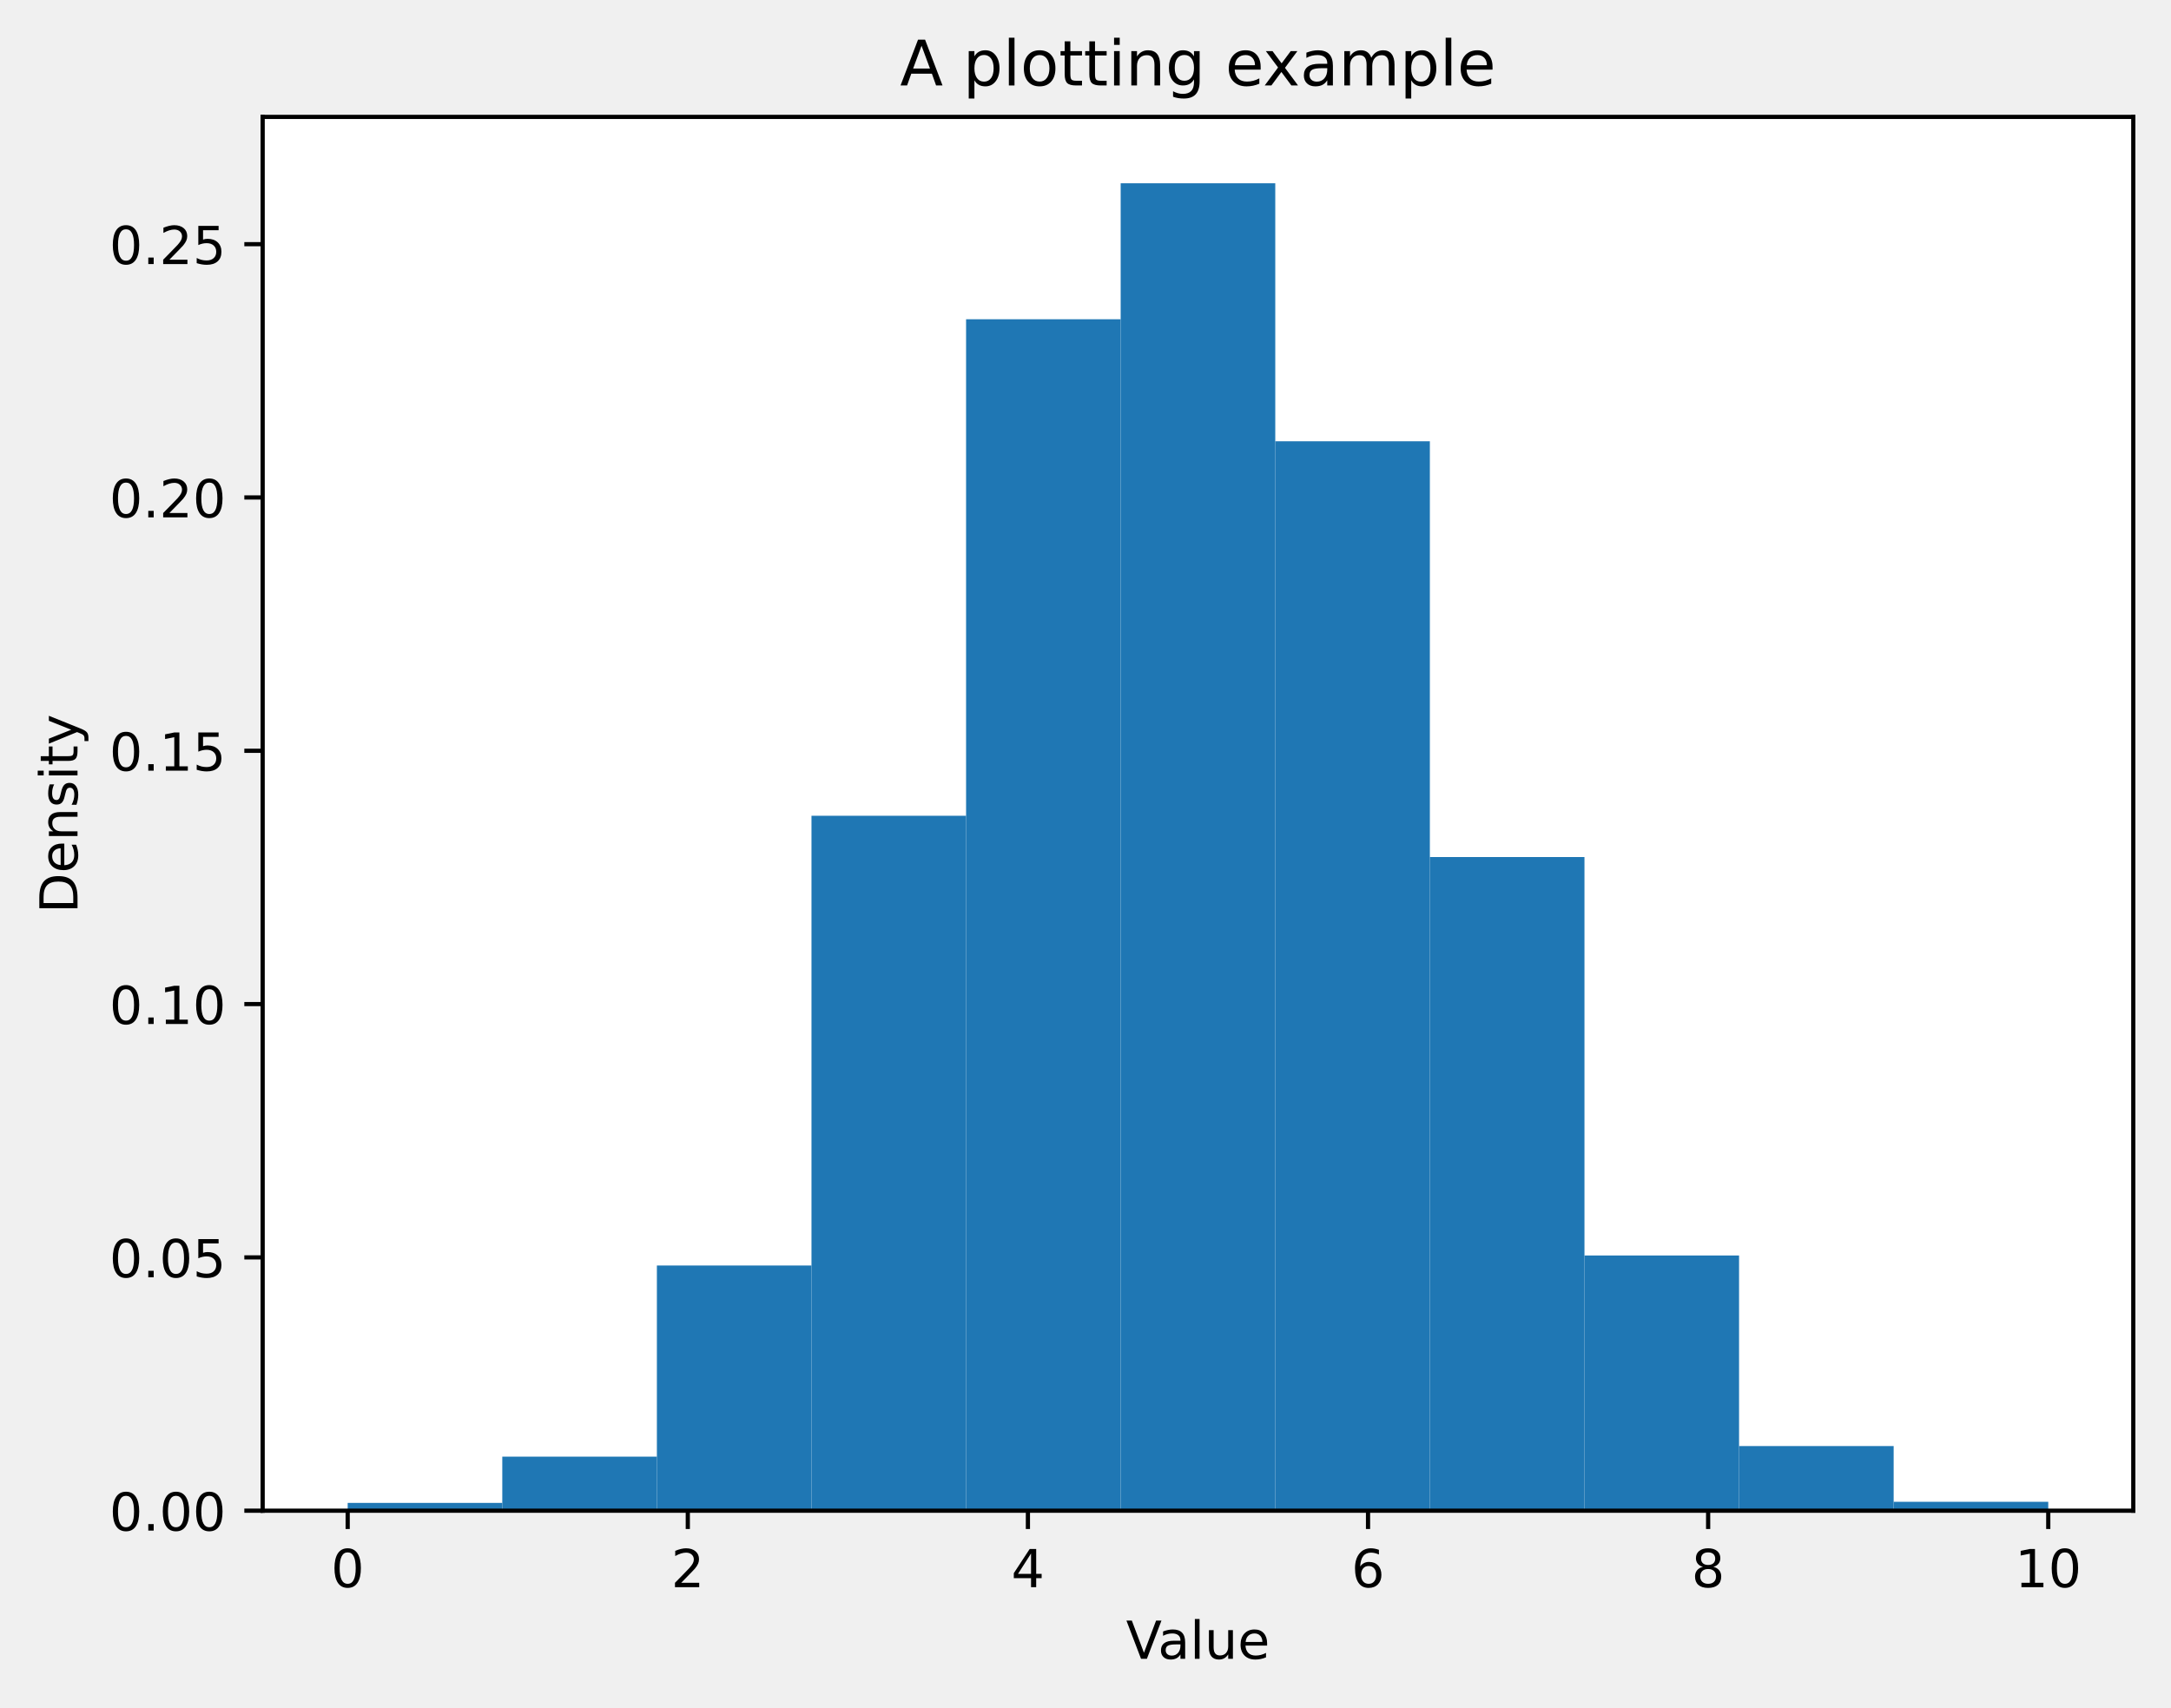
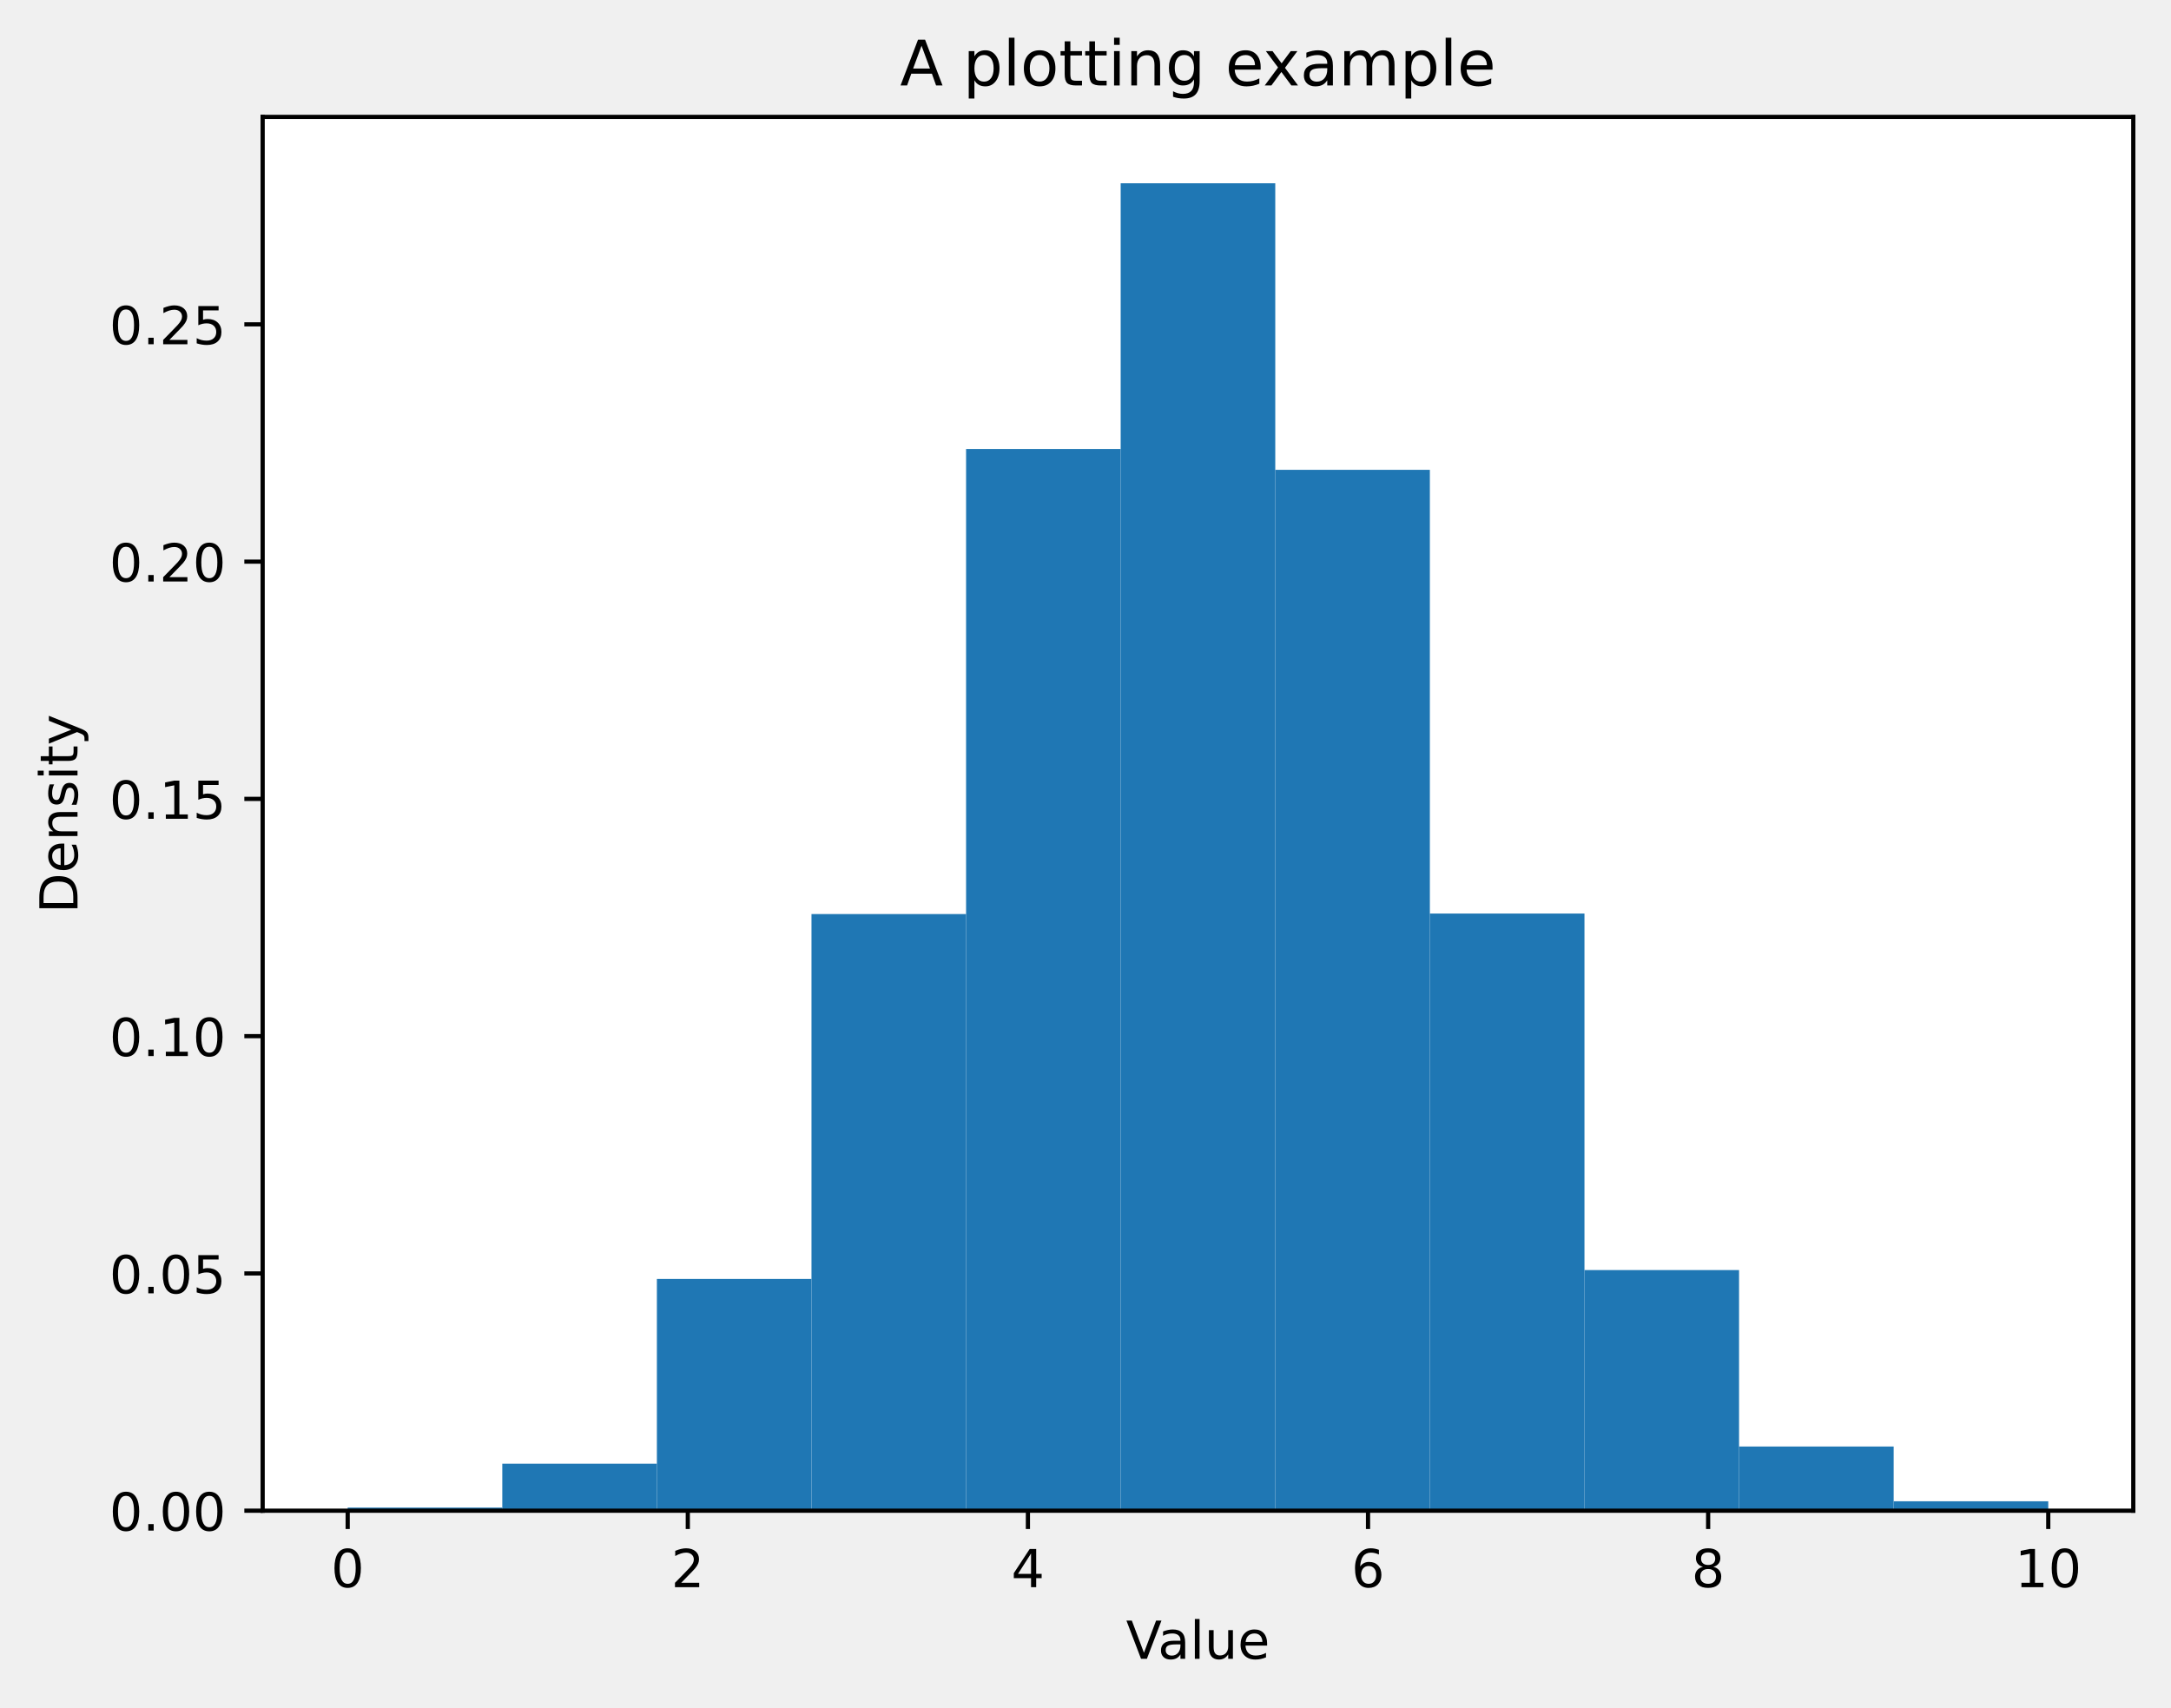
<svg xmlns="http://www.w3.org/2000/svg" xmlns:xlink="http://www.w3.org/1999/xlink" width="414.464pt" height="325.986pt" viewBox="0 0 414.464 325.986" version="1.1">
  <defs>
    <style type="text/css">*{stroke-linejoin: round; stroke-linecap: butt}</style>
  </defs>
  <g id="figure_1">
    <g id="patch_1">
      <path d="M 0 325.986  L 414.464 325.986  L 414.464 0  L 0 0  L 0 325.986  z " style="fill: none" />
    </g>
    <g id="axes_1">
      <g id="patch_2">
        <path d="M 50.144 288.43  L 407.264 288.43  L 407.264 22.318  L 50.144 22.318  z " style="fill: #ffffff" />
      </g>
      <g id="patch_3">
-         <path d="M 66.376 288.43  L 95.891 288.43  L 95.891 286.941  L 66.376 286.941  z " clip-path="url(#p08b412d305)" style="fill: #1f77b4" />
+         <path d="M 66.376 288.43  L 95.891 288.43  L 95.891 287.832  L 66.376 287.832  z " clip-path="url(#p391ea08da9)" style="fill: #1f77b4" />
      </g>
      <g id="patch_4">
-         <path d="M 95.891 288.43  L 125.405 288.43  L 125.405 278.11  L 95.891 278.11  z " clip-path="url(#p08b412d305)" style="fill: #1f77b4" />
+         <path d="M 95.891 288.43  L 125.405 288.43  L 125.405 279.461  L 95.891 279.461  z " clip-path="url(#p391ea08da9)" style="fill: #1f77b4" />
      </g>
      <g id="patch_5">
-         <path d="M 125.405 288.43  L 154.919 288.43  L 154.919 241.615  L 125.405 241.615  z " clip-path="url(#p08b412d305)" style="fill: #1f77b4" />
+         <path d="M 125.405 288.43  L 154.919 288.43  L 154.919 244.18  L 125.405 244.18  z " clip-path="url(#p391ea08da9)" style="fill: #1f77b4" />
      </g>
      <g id="patch_6">
-         <path d="M 154.919 288.43  L 184.433 288.43  L 184.433 155.752  L 154.919 155.752  z " clip-path="url(#p08b412d305)" style="fill: #1f77b4" />
+         <path d="M 154.919 288.43  L 184.433 288.43  L 184.433 174.517  L 154.919 174.517  z " clip-path="url(#p391ea08da9)" style="fill: #1f77b4" />
      </g>
      <g id="patch_7">
-         <path d="M 184.433 288.43  L 213.947 288.43  L 213.947 60.951  L 184.433 60.951  z " clip-path="url(#p08b412d305)" style="fill: #1f77b4" />
+         <path d="M 184.433 288.43  L 213.947 288.43  L 213.947 85.718  L 184.433 85.718  z " clip-path="url(#p391ea08da9)" style="fill: #1f77b4" />
      </g>
      <g id="patch_8">
-         <path d="M 213.947 288.43  L 243.461 288.43  L 243.461 34.99  L 213.947 34.99  z " clip-path="url(#p08b412d305)" style="fill: #1f77b4" />
+         <path d="M 213.947 288.43  L 243.461 288.43  L 243.461 34.99  L 213.947 34.99  z " clip-path="url(#p391ea08da9)" style="fill: #1f77b4" />
      </g>
      <g id="patch_9">
-         <path d="M 243.461 288.43  L 272.975 288.43  L 272.975 84.252  L 243.461 84.252  z " clip-path="url(#p08b412d305)" style="fill: #1f77b4" />
+         <path d="M 243.461 288.43  L 272.975 288.43  L 272.975 89.704  L 243.461 89.704  z " clip-path="url(#p391ea08da9)" style="fill: #1f77b4" />
      </g>
      <g id="patch_10">
-         <path d="M 272.975 288.43  L 302.489 288.43  L 302.489 163.625  L 272.975 163.625  z " clip-path="url(#p08b412d305)" style="fill: #1f77b4" />
+         <path d="M 272.975 288.43  L 302.489 288.43  L 302.489 174.417  L 272.975 174.417  z " clip-path="url(#p391ea08da9)" style="fill: #1f77b4" />
      </g>
      <g id="patch_11">
-         <path d="M 302.489 288.43  L 332.003 288.43  L 332.003 239.7  L 302.489 239.7  z " clip-path="url(#p08b412d305)" style="fill: #1f77b4" />
+         <path d="M 302.489 288.43  L 332.003 288.43  L 332.003 242.486  L 302.489 242.486  z " clip-path="url(#p391ea08da9)" style="fill: #1f77b4" />
      </g>
      <g id="patch_12">
-         <path d="M 332.003 288.43  L 361.517 288.43  L 361.517 276.088  L 332.003 276.088  z " clip-path="url(#p08b412d305)" style="fill: #1f77b4" />
+         <path d="M 332.003 288.43  L 361.517 288.43  L 361.517 276.172  L 332.003 276.172  z " clip-path="url(#p391ea08da9)" style="fill: #1f77b4" />
      </g>
      <g id="patch_13">
-         <path d="M 361.517 288.43  L 391.031 288.43  L 391.031 286.728  L 361.517 286.728  z " clip-path="url(#p08b412d305)" style="fill: #1f77b4" />
+         <path d="M 361.517 288.43  L 391.031 288.43  L 391.031 286.636  L 361.517 286.636  z " clip-path="url(#p391ea08da9)" style="fill: #1f77b4" />
      </g>
      <g id="matplotlib.axis_1">
        <g id="xtick_1">
          <g id="line2d_1">
            <defs>
-               <path id="m0ddd570416" d="M 0 0  L 0 3.5  " style="stroke: #000000; stroke-width: 0.8" />
+               <path id="m2e8487caf1" d="M 0 0  L 0 3.5  " style="stroke: #000000; stroke-width: 0.8" />
            </defs>
            <g>
-               <use xlink:href="#m0ddd570416" x="66.376" y="288.43" style="stroke: #000000; stroke-width: 0.8" />
+               <use xlink:href="#m2e8487caf1" x="66.376" y="288.43" style="stroke: #000000; stroke-width: 0.8" />
            </g>
          </g>
          <g id="text_1">
            <g transform="translate(63.19523 303.0286) scale(0.1 -0.1)">
              <defs>
                <path id="DejaVuSans-30" d="M 2034 4250  Q 1547 4250 1301 3770  Q 1056 3291 1056 2328  Q 1056 1369 1301 889  Q 1547 409 2034 409  Q 2525 409 2770 889  Q 3016 1369 3016 2328  Q 3016 3291 2770 3770  Q 2525 4250 2034 4250  z M 2034 4750  Q 2819 4750 3233 4129  Q 3647 3509 3647 2328  Q 3647 1150 3233 529  Q 2819 -91 2034 -91  Q 1250 -91 836 529  Q 422 1150 422 2328  Q 422 3509 836 4129  Q 1250 4750 2034 4750  z " transform="scale(0.015625)" />
              </defs>
              <use xlink:href="#DejaVuSans-30" />
            </g>
          </g>
        </g>
        <g id="xtick_2">
          <g id="line2d_2">
            <g>
-               <use xlink:href="#m0ddd570416" x="131.307" y="288.43" style="stroke: #000000; stroke-width: 0.8" />
+               <use xlink:href="#m2e8487caf1" x="131.307" y="288.43" style="stroke: #000000; stroke-width: 0.8" />
            </g>
          </g>
          <g id="text_2">
            <g transform="translate(128.1261 303.0286) scale(0.1 -0.1)">
              <defs>
                <path id="DejaVuSans-32" d="M 1228 531  L 3431 531  L 3431 0  L 469 0  L 469 531  Q 828 903 1448 1529  Q 2069 2156 2228 2338  Q 2531 2678 2651 2914  Q 2772 3150 2772 3378  Q 2772 3750 2511 3984  Q 2250 4219 1831 4219  Q 1534 4219 1204 4116  Q 875 4013 500 3803  L 500 4441  Q 881 4594 1212 4672  Q 1544 4750 1819 4750  Q 2544 4750 2975 4387  Q 3406 4025 3406 3419  Q 3406 3131 3298 2873  Q 3191 2616 2906 2266  Q 2828 2175 2409 1742  Q 1991 1309 1228 531  z " transform="scale(0.015625)" />
              </defs>
              <use xlink:href="#DejaVuSans-32" />
            </g>
          </g>
        </g>
        <g id="xtick_3">
          <g id="line2d_3">
            <g>
-               <use xlink:href="#m0ddd570416" x="196.238" y="288.43" style="stroke: #000000; stroke-width: 0.8" />
+               <use xlink:href="#m2e8487caf1" x="196.238" y="288.43" style="stroke: #000000; stroke-width: 0.8" />
            </g>
          </g>
          <g id="text_3">
            <g transform="translate(193.057 303.0286) scale(0.1 -0.1)">
              <defs>
                <path id="DejaVuSans-34" d="M 2419 4116  L 825 1625  L 2419 1625  L 2419 4116  z M 2253 4666  L 3047 4666  L 3047 1625  L 3713 1625  L 3713 1100  L 3047 1100  L 3047 0  L 2419 0  L 2419 1100  L 313 1100  L 313 1709  L 2253 4666  z " transform="scale(0.015625)" />
              </defs>
              <use xlink:href="#DejaVuSans-34" />
            </g>
          </g>
        </g>
        <g id="xtick_4">
          <g id="line2d_4">
            <g>
-               <use xlink:href="#m0ddd570416" x="261.169" y="288.43" style="stroke: #000000; stroke-width: 0.8" />
+               <use xlink:href="#m2e8487caf1" x="261.169" y="288.43" style="stroke: #000000; stroke-width: 0.8" />
            </g>
          </g>
          <g id="text_4">
            <g transform="translate(257.988 303.0286) scale(0.1 -0.1)">
              <defs>
                <path id="DejaVuSans-36" d="M 2113 2584  Q 1688 2584 1439 2293  Q 1191 2003 1191 1497  Q 1191 994 1439 701  Q 1688 409 2113 409  Q 2538 409 2786 701  Q 3034 994 3034 1497  Q 3034 2003 2786 2293  Q 2538 2584 2113 2584  z M 3366 4563  L 3366 3988  Q 3128 4100 2886 4159  Q 2644 4219 2406 4219  Q 1781 4219 1451 3797  Q 1122 3375 1075 2522  Q 1259 2794 1537 2939  Q 1816 3084 2150 3084  Q 2853 3084 3261 2657  Q 3669 2231 3669 1497  Q 3669 778 3244 343  Q 2819 -91 2113 -91  Q 1303 -91 875 529  Q 447 1150 447 2328  Q 447 3434 972 4092  Q 1497 4750 2381 4750  Q 2619 4750 2861 4703  Q 3103 4656 3366 4563  z " transform="scale(0.015625)" />
              </defs>
              <use xlink:href="#DejaVuSans-36" />
            </g>
          </g>
        </g>
        <g id="xtick_5">
          <g id="line2d_5">
            <g>
-               <use xlink:href="#m0ddd570416" x="326.1" y="288.43" style="stroke: #000000; stroke-width: 0.8" />
+               <use xlink:href="#m2e8487caf1" x="326.1" y="288.43" style="stroke: #000000; stroke-width: 0.8" />
            </g>
          </g>
          <g id="text_5">
            <g transform="translate(322.9189 303.0286) scale(0.1 -0.1)">
              <defs>
                <path id="DejaVuSans-38" d="M 2034 2216  Q 1584 2216 1326 1975  Q 1069 1734 1069 1313  Q 1069 891 1326 650  Q 1584 409 2034 409  Q 2484 409 2743 651  Q 3003 894 3003 1313  Q 3003 1734 2745 1975  Q 2488 2216 2034 2216  z M 1403 2484  Q 997 2584 770 2862  Q 544 3141 544 3541  Q 544 4100 942 4425  Q 1341 4750 2034 4750  Q 2731 4750 3128 4425  Q 3525 4100 3525 3541  Q 3525 3141 3298 2862  Q 3072 2584 2669 2484  Q 3125 2378 3379 2068  Q 3634 1759 3634 1313  Q 3634 634 3220 271  Q 2806 -91 2034 -91  Q 1263 -91 848 271  Q 434 634 434 1313  Q 434 1759 690 2068  Q 947 2378 1403 2484  z M 1172 3481  Q 1172 3119 1398 2916  Q 1625 2713 2034 2713  Q 2441 2713 2670 2916  Q 2900 3119 2900 3481  Q 2900 3844 2670 4047  Q 2441 4250 2034 4250  Q 1625 4250 1398 4047  Q 1172 3844 1172 3481  z " transform="scale(0.015625)" />
              </defs>
              <use xlink:href="#DejaVuSans-38" />
            </g>
          </g>
        </g>
        <g id="xtick_6">
          <g id="line2d_6">
            <g>
-               <use xlink:href="#m0ddd570416" x="391.031" y="288.43" style="stroke: #000000; stroke-width: 0.8" />
+               <use xlink:href="#m2e8487caf1" x="391.031" y="288.43" style="stroke: #000000; stroke-width: 0.8" />
            </g>
          </g>
          <g id="text_6">
            <g transform="translate(384.6685 303.0286) scale(0.1 -0.1)">
              <defs>
                <path id="DejaVuSans-31" d="M 794 531  L 1825 531  L 1825 4091  L 703 3866  L 703 4441  L 1819 4666  L 2450 4666  L 2450 531  L 3481 531  L 3481 0  L 794 0  L 794 531  z " transform="scale(0.015625)" />
              </defs>
              <use xlink:href="#DejaVuSans-31" />
              <use xlink:href="#DejaVuSans-30" transform="translate(63.62305 0)" />
            </g>
          </g>
        </g>
        <g id="text_7">
          <g transform="translate(214.9725 316.7067) scale(0.1 -0.1)">
            <defs>
              <path id="DejaVuSans-56" d="M 1831 0  L 50 4666  L 709 4666  L 2188 738  L 3669 4666  L 4325 4666  L 2547 0  L 1831 0  z " transform="scale(0.015625)" />
              <path id="DejaVuSans-61" d="M 2194 1759  Q 1497 1759 1228 1600  Q 959 1441 959 1056  Q 959 750 1161 570  Q 1363 391 1709 391  Q 2188 391 2477 730  Q 2766 1069 2766 1631  L 2766 1759  L 2194 1759  z M 3341 1997  L 3341 0  L 2766 0  L 2766 531  Q 2569 213 2275 61  Q 1981 -91 1556 -91  Q 1019 -91 701 211  Q 384 513 384 1019  Q 384 1609 779 1909  Q 1175 2209 1959 2209  L 2766 2209  L 2766 2266  Q 2766 2663 2505 2880  Q 2244 3097 1772 3097  Q 1472 3097 1187 3025  Q 903 2953 641 2809  L 641 3341  Q 956 3463 1253 3523  Q 1550 3584 1831 3584  Q 2591 3584 2966 3190  Q 3341 2797 3341 1997  z " transform="scale(0.015625)" />
              <path id="DejaVuSans-6c" d="M 603 4863  L 1178 4863  L 1178 0  L 603 0  L 603 4863  z " transform="scale(0.015625)" />
              <path id="DejaVuSans-75" d="M 544 1381  L 544 3500  L 1119 3500  L 1119 1403  Q 1119 906 1312 657  Q 1506 409 1894 409  Q 2359 409 2629 706  Q 2900 1003 2900 1516  L 2900 3500  L 3475 3500  L 3475 0  L 2900 0  L 2900 538  Q 2691 219 2414 64  Q 2138 -91 1772 -91  Q 1169 -91 856 284  Q 544 659 544 1381  z M 1991 3584  L 1991 3584  z " transform="scale(0.015625)" />
              <path id="DejaVuSans-65" d="M 3597 1894  L 3597 1613  L 953 1613  Q 991 1019 1311 708  Q 1631 397 2203 397  Q 2534 397 2845 478  Q 3156 559 3463 722  L 3463 178  Q 3153 47 2828 -22  Q 2503 -91 2169 -91  Q 1331 -91 842 396  Q 353 884 353 1716  Q 353 2575 817 3079  Q 1281 3584 2069 3584  Q 2775 3584 3186 3129  Q 3597 2675 3597 1894  z M 3022 2063  Q 3016 2534 2758 2815  Q 2500 3097 2075 3097  Q 1594 3097 1305 2825  Q 1016 2553 972 2059  L 3022 2063  z " transform="scale(0.015625)" />
            </defs>
            <use xlink:href="#DejaVuSans-56" />
            <use xlink:href="#DejaVuSans-61" transform="translate(60.6582 0)" />
            <use xlink:href="#DejaVuSans-6c" transform="translate(121.9375 0)" />
            <use xlink:href="#DejaVuSans-75" transform="translate(149.7207 0)" />
            <use xlink:href="#DejaVuSans-65" transform="translate(213.0996 0)" />
          </g>
        </g>
      </g>
      <g id="matplotlib.axis_2">
        <g id="ytick_1">
          <g id="line2d_7">
            <defs>
-               <path id="mc0dc87e5a9" d="M 0 0  L -3.5 0  " style="stroke: #000000; stroke-width: 0.8" />
+               <path id="m95e77edbbf" d="M 0 0  L -3.5 0  " style="stroke: #000000; stroke-width: 0.8" />
            </defs>
            <g>
-               <use xlink:href="#mc0dc87e5a9" x="50.144" y="288.43" style="stroke: #000000; stroke-width: 0.8" />
+               <use xlink:href="#m95e77edbbf" x="50.144" y="288.43" style="stroke: #000000; stroke-width: 0.8" />
            </g>
          </g>
          <g id="text_8">
            <g transform="translate(20.87813 292.2293) scale(0.1 -0.1)">
              <defs>
                <path id="DejaVuSans-2e" d="M 684 794  L 1344 794  L 1344 0  L 684 0  L 684 794  z " transform="scale(0.015625)" />
              </defs>
              <use xlink:href="#DejaVuSans-30" />
              <use xlink:href="#DejaVuSans-2e" transform="translate(63.62305 0)" />
              <use xlink:href="#DejaVuSans-30" transform="translate(95.41016 0)" />
              <use xlink:href="#DejaVuSans-30" transform="translate(159.0332 0)" />
            </g>
          </g>
        </g>
        <g id="ytick_2">
          <g id="line2d_8">
            <g>
-               <use xlink:href="#mc0dc87e5a9" x="50.144" y="240.067" style="stroke: #000000; stroke-width: 0.8" />
+               <use xlink:href="#m95e77edbbf" x="50.144" y="243.129" style="stroke: #000000; stroke-width: 0.8" />
            </g>
          </g>
          <g id="text_9">
-             <g transform="translate(20.87813 243.8666) scale(0.1 -0.1)">
+             <g transform="translate(20.87813 246.9285) scale(0.1 -0.1)">
              <defs>
                <path id="DejaVuSans-35" d="M 691 4666  L 3169 4666  L 3169 4134  L 1269 4134  L 1269 2991  Q 1406 3038 1543 3061  Q 1681 3084 1819 3084  Q 2600 3084 3056 2656  Q 3513 2228 3513 1497  Q 3513 744 3044 326  Q 2575 -91 1722 -91  Q 1428 -91 1123 -41  Q 819 9 494 109  L 494 744  Q 775 591 1075 516  Q 1375 441 1709 441  Q 2250 441 2565 725  Q 2881 1009 2881 1497  Q 2881 1984 2565 2268  Q 2250 2553 1709 2553  Q 1456 2553 1204 2497  Q 953 2441 691 2322  L 691 4666  z " transform="scale(0.015625)" />
              </defs>
              <use xlink:href="#DejaVuSans-30" />
              <use xlink:href="#DejaVuSans-2e" transform="translate(63.62305 0)" />
              <use xlink:href="#DejaVuSans-30" transform="translate(95.41016 0)" />
              <use xlink:href="#DejaVuSans-35" transform="translate(159.0332 0)" />
            </g>
          </g>
        </g>
        <g id="ytick_3">
          <g id="line2d_9">
            <g>
-               <use xlink:href="#mc0dc87e5a9" x="50.144" y="191.705" style="stroke: #000000; stroke-width: 0.8" />
+               <use xlink:href="#m95e77edbbf" x="50.144" y="197.828" style="stroke: #000000; stroke-width: 0.8" />
            </g>
          </g>
          <g id="text_10">
-             <g transform="translate(20.87813 195.5039) scale(0.1 -0.1)">
+             <g transform="translate(20.87813 201.6277) scale(0.1 -0.1)">
              <use xlink:href="#DejaVuSans-30" />
              <use xlink:href="#DejaVuSans-2e" transform="translate(63.62305 0)" />
              <use xlink:href="#DejaVuSans-31" transform="translate(95.41016 0)" />
              <use xlink:href="#DejaVuSans-30" transform="translate(159.0332 0)" />
            </g>
          </g>
        </g>
        <g id="ytick_4">
          <g id="line2d_10">
            <g>
-               <use xlink:href="#mc0dc87e5a9" x="50.144" y="143.342" style="stroke: #000000; stroke-width: 0.8" />
+               <use xlink:href="#m95e77edbbf" x="50.144" y="152.528" style="stroke: #000000; stroke-width: 0.8" />
            </g>
          </g>
          <g id="text_11">
-             <g transform="translate(20.87813 147.1412) scale(0.1 -0.1)">
+             <g transform="translate(20.87813 156.3269) scale(0.1 -0.1)">
              <use xlink:href="#DejaVuSans-30" />
              <use xlink:href="#DejaVuSans-2e" transform="translate(63.62305 0)" />
              <use xlink:href="#DejaVuSans-31" transform="translate(95.41016 0)" />
              <use xlink:href="#DejaVuSans-35" transform="translate(159.0332 0)" />
            </g>
          </g>
        </g>
        <g id="ytick_5">
          <g id="line2d_11">
            <g>
-               <use xlink:href="#mc0dc87e5a9" x="50.144" y="94.979" style="stroke: #000000; stroke-width: 0.8" />
+               <use xlink:href="#m95e77edbbf" x="50.144" y="107.227" style="stroke: #000000; stroke-width: 0.8" />
            </g>
          </g>
          <g id="text_12">
-             <g transform="translate(20.87813 98.77846) scale(0.1 -0.1)">
+             <g transform="translate(20.87813 111.026) scale(0.1 -0.1)">
              <use xlink:href="#DejaVuSans-30" />
              <use xlink:href="#DejaVuSans-2e" transform="translate(63.62305 0)" />
              <use xlink:href="#DejaVuSans-32" transform="translate(95.41016 0)" />
              <use xlink:href="#DejaVuSans-30" transform="translate(159.0332 0)" />
            </g>
          </g>
        </g>
        <g id="ytick_6">
          <g id="line2d_12">
            <g>
-               <use xlink:href="#mc0dc87e5a9" x="50.144" y="46.617" style="stroke: #000000; stroke-width: 0.8" />
+               <use xlink:href="#m95e77edbbf" x="50.144" y="61.926" style="stroke: #000000; stroke-width: 0.8" />
            </g>
          </g>
          <g id="text_13">
-             <g transform="translate(20.87813 50.41574) scale(0.1 -0.1)">
+             <g transform="translate(20.87813 65.72522) scale(0.1 -0.1)">
              <use xlink:href="#DejaVuSans-30" />
              <use xlink:href="#DejaVuSans-2e" transform="translate(63.62305 0)" />
              <use xlink:href="#DejaVuSans-32" transform="translate(95.41016 0)" />
              <use xlink:href="#DejaVuSans-35" transform="translate(159.0332 0)" />
            </g>
          </g>
        </g>
        <g id="text_14">
          <g transform="translate(14.79844 174.3827) rotate(-90) scale(0.1 -0.1)">
            <defs>
              <path id="DejaVuSans-44" d="M 1259 4147  L 1259 519  L 2022 519  Q 2988 519 3436 956  Q 3884 1394 3884 2338  Q 3884 3275 3436 3711  Q 2988 4147 2022 4147  L 1259 4147  z M 628 4666  L 1925 4666  Q 3281 4666 3915 4102  Q 4550 3538 4550 2338  Q 4550 1131 3912 565  Q 3275 0 1925 0  L 628 0  L 628 4666  z " transform="scale(0.015625)" />
              <path id="DejaVuSans-6e" d="M 3513 2113  L 3513 0  L 2938 0  L 2938 2094  Q 2938 2591 2744 2837  Q 2550 3084 2163 3084  Q 1697 3084 1428 2787  Q 1159 2491 1159 1978  L 1159 0  L 581 0  L 581 3500  L 1159 3500  L 1159 2956  Q 1366 3272 1645 3428  Q 1925 3584 2291 3584  Q 2894 3584 3203 3211  Q 3513 2838 3513 2113  z " transform="scale(0.015625)" />
              <path id="DejaVuSans-73" d="M 2834 3397  L 2834 2853  Q 2591 2978 2328 3040  Q 2066 3103 1784 3103  Q 1356 3103 1142 2972  Q 928 2841 928 2578  Q 928 2378 1081 2264  Q 1234 2150 1697 2047  L 1894 2003  Q 2506 1872 2764 1633  Q 3022 1394 3022 966  Q 3022 478 2636 193  Q 2250 -91 1575 -91  Q 1294 -91 989 -36  Q 684 19 347 128  L 347 722  Q 666 556 975 473  Q 1284 391 1588 391  Q 1994 391 2212 530  Q 2431 669 2431 922  Q 2431 1156 2273 1281  Q 2116 1406 1581 1522  L 1381 1569  Q 847 1681 609 1914  Q 372 2147 372 2553  Q 372 3047 722 3315  Q 1072 3584 1716 3584  Q 2034 3584 2315 3537  Q 2597 3491 2834 3397  z " transform="scale(0.015625)" />
              <path id="DejaVuSans-69" d="M 603 3500  L 1178 3500  L 1178 0  L 603 0  L 603 3500  z M 603 4863  L 1178 4863  L 1178 4134  L 603 4134  L 603 4863  z " transform="scale(0.015625)" />
              <path id="DejaVuSans-74" d="M 1172 4494  L 1172 3500  L 2356 3500  L 2356 3053  L 1172 3053  L 1172 1153  Q 1172 725 1289 603  Q 1406 481 1766 481  L 2356 481  L 2356 0  L 1766 0  Q 1100 0 847 248  Q 594 497 594 1153  L 594 3053  L 172 3053  L 172 3500  L 594 3500  L 594 4494  L 1172 4494  z " transform="scale(0.015625)" />
              <path id="DejaVuSans-79" d="M 2059 -325  Q 1816 -950 1584 -1140  Q 1353 -1331 966 -1331  L 506 -1331  L 506 -850  L 844 -850  Q 1081 -850 1212 -737  Q 1344 -625 1503 -206  L 1606 56  L 191 3500  L 800 3500  L 1894 763  L 2988 3500  L 3597 3500  L 2059 -325  z " transform="scale(0.015625)" />
            </defs>
            <use xlink:href="#DejaVuSans-44" />
            <use xlink:href="#DejaVuSans-65" transform="translate(77.00195 0)" />
            <use xlink:href="#DejaVuSans-6e" transform="translate(138.5254 0)" />
            <use xlink:href="#DejaVuSans-73" transform="translate(201.9043 0)" />
            <use xlink:href="#DejaVuSans-69" transform="translate(254.0039 0)" />
            <use xlink:href="#DejaVuSans-74" transform="translate(281.7871 0)" />
            <use xlink:href="#DejaVuSans-79" transform="translate(320.9961 0)" />
          </g>
        </g>
      </g>
      <g id="patch_14">
        <path d="M 50.144 288.43  L 50.144 22.318  " style="fill: none; stroke: #000000; stroke-width: 0.8; stroke-linejoin: miter; stroke-linecap: square" />
      </g>
      <g id="patch_15">
        <path d="M 407.264 288.43  L 407.264 22.318  " style="fill: none; stroke: #000000; stroke-width: 0.8; stroke-linejoin: miter; stroke-linecap: square" />
      </g>
      <g id="patch_16">
        <path d="M 50.144 288.43  L 407.264 288.43  " style="fill: none; stroke: #000000; stroke-width: 0.8; stroke-linejoin: miter; stroke-linecap: square" />
      </g>
      <g id="patch_17">
        <path d="M 50.144 22.318  L 407.264 22.318  " style="fill: none; stroke: #000000; stroke-width: 0.8; stroke-linejoin: miter; stroke-linecap: square" />
      </g>
      <g id="text_15">
        <g transform="translate(171.8284 16.31812) scale(0.12 -0.12)">
          <defs>
            <path id="DejaVuSans-41" d="M 2188 4044  L 1331 1722  L 3047 1722  L 2188 4044  z M 1831 4666  L 2547 4666  L 4325 0  L 3669 0  L 3244 1197  L 1141 1197  L 716 0  L 50 0  L 1831 4666  z " transform="scale(0.015625)" />
            <path id="DejaVuSans-20" transform="scale(0.015625)" />
            <path id="DejaVuSans-70" d="M 1159 525  L 1159 -1331  L 581 -1331  L 581 3500  L 1159 3500  L 1159 2969  Q 1341 3281 1617 3432  Q 1894 3584 2278 3584  Q 2916 3584 3314 3078  Q 3713 2572 3713 1747  Q 3713 922 3314 415  Q 2916 -91 2278 -91  Q 1894 -91 1617 61  Q 1341 213 1159 525  z M 3116 1747  Q 3116 2381 2855 2742  Q 2594 3103 2138 3103  Q 1681 3103 1420 2742  Q 1159 2381 1159 1747  Q 1159 1113 1420 752  Q 1681 391 2138 391  Q 2594 391 2855 752  Q 3116 1113 3116 1747  z " transform="scale(0.015625)" />
            <path id="DejaVuSans-6f" d="M 1959 3097  Q 1497 3097 1228 2736  Q 959 2375 959 1747  Q 959 1119 1226 758  Q 1494 397 1959 397  Q 2419 397 2687 759  Q 2956 1122 2956 1747  Q 2956 2369 2687 2733  Q 2419 3097 1959 3097  z M 1959 3584  Q 2709 3584 3137 3096  Q 3566 2609 3566 1747  Q 3566 888 3137 398  Q 2709 -91 1959 -91  Q 1206 -91 779 398  Q 353 888 353 1747  Q 353 2609 779 3096  Q 1206 3584 1959 3584  z " transform="scale(0.015625)" />
            <path id="DejaVuSans-67" d="M 2906 1791  Q 2906 2416 2648 2759  Q 2391 3103 1925 3103  Q 1463 3103 1205 2759  Q 947 2416 947 1791  Q 947 1169 1205 825  Q 1463 481 1925 481  Q 2391 481 2648 825  Q 2906 1169 2906 1791  z M 3481 434  Q 3481 -459 3084 -895  Q 2688 -1331 1869 -1331  Q 1566 -1331 1297 -1286  Q 1028 -1241 775 -1147  L 775 -588  Q 1028 -725 1275 -790  Q 1522 -856 1778 -856  Q 2344 -856 2625 -561  Q 2906 -266 2906 331  L 2906 616  Q 2728 306 2450 153  Q 2172 0 1784 0  Q 1141 0 747 490  Q 353 981 353 1791  Q 353 2603 747 3093  Q 1141 3584 1784 3584  Q 2172 3584 2450 3431  Q 2728 3278 2906 2969  L 2906 3500  L 3481 3500  L 3481 434  z " transform="scale(0.015625)" />
            <path id="DejaVuSans-78" d="M 3513 3500  L 2247 1797  L 3578 0  L 2900 0  L 1881 1375  L 863 0  L 184 0  L 1544 1831  L 300 3500  L 978 3500  L 1906 2253  L 2834 3500  L 3513 3500  z " transform="scale(0.015625)" />
            <path id="DejaVuSans-6d" d="M 3328 2828  Q 3544 3216 3844 3400  Q 4144 3584 4550 3584  Q 5097 3584 5394 3201  Q 5691 2819 5691 2113  L 5691 0  L 5113 0  L 5113 2094  Q 5113 2597 4934 2840  Q 4756 3084 4391 3084  Q 3944 3084 3684 2787  Q 3425 2491 3425 1978  L 3425 0  L 2847 0  L 2847 2094  Q 2847 2600 2669 2842  Q 2491 3084 2119 3084  Q 1678 3084 1418 2786  Q 1159 2488 1159 1978  L 1159 0  L 581 0  L 581 3500  L 1159 3500  L 1159 2956  Q 1356 3278 1631 3431  Q 1906 3584 2284 3584  Q 2666 3584 2933 3390  Q 3200 3197 3328 2828  z " transform="scale(0.015625)" />
          </defs>
          <use xlink:href="#DejaVuSans-41" />
          <use xlink:href="#DejaVuSans-20" transform="translate(68.4082 0)" />
          <use xlink:href="#DejaVuSans-70" transform="translate(100.1953 0)" />
          <use xlink:href="#DejaVuSans-6c" transform="translate(163.6719 0)" />
          <use xlink:href="#DejaVuSans-6f" transform="translate(191.4551 0)" />
          <use xlink:href="#DejaVuSans-74" transform="translate(252.6367 0)" />
          <use xlink:href="#DejaVuSans-74" transform="translate(291.8457 0)" />
          <use xlink:href="#DejaVuSans-69" transform="translate(331.0547 0)" />
          <use xlink:href="#DejaVuSans-6e" transform="translate(358.8379 0)" />
          <use xlink:href="#DejaVuSans-67" transform="translate(422.2168 0)" />
          <use xlink:href="#DejaVuSans-20" transform="translate(485.6934 0)" />
          <use xlink:href="#DejaVuSans-65" transform="translate(517.4805 0)" />
          <use xlink:href="#DejaVuSans-78" transform="translate(577.2539 0)" />
          <use xlink:href="#DejaVuSans-61" transform="translate(636.4336 0)" />
          <use xlink:href="#DejaVuSans-6d" transform="translate(697.7129 0)" />
          <use xlink:href="#DejaVuSans-70" transform="translate(795.125 0)" />
          <use xlink:href="#DejaVuSans-6c" transform="translate(858.6016 0)" />
          <use xlink:href="#DejaVuSans-65" transform="translate(886.3848 0)" />
        </g>
      </g>
    </g>
  </g>
  <defs>
-     <clipPath id="p08b412d305">
+     <clipPath id="p391ea08da9">
      <rect x="50.144" y="22.318" width="357.12" height="266.112" />
    </clipPath>
  </defs>
</svg>
